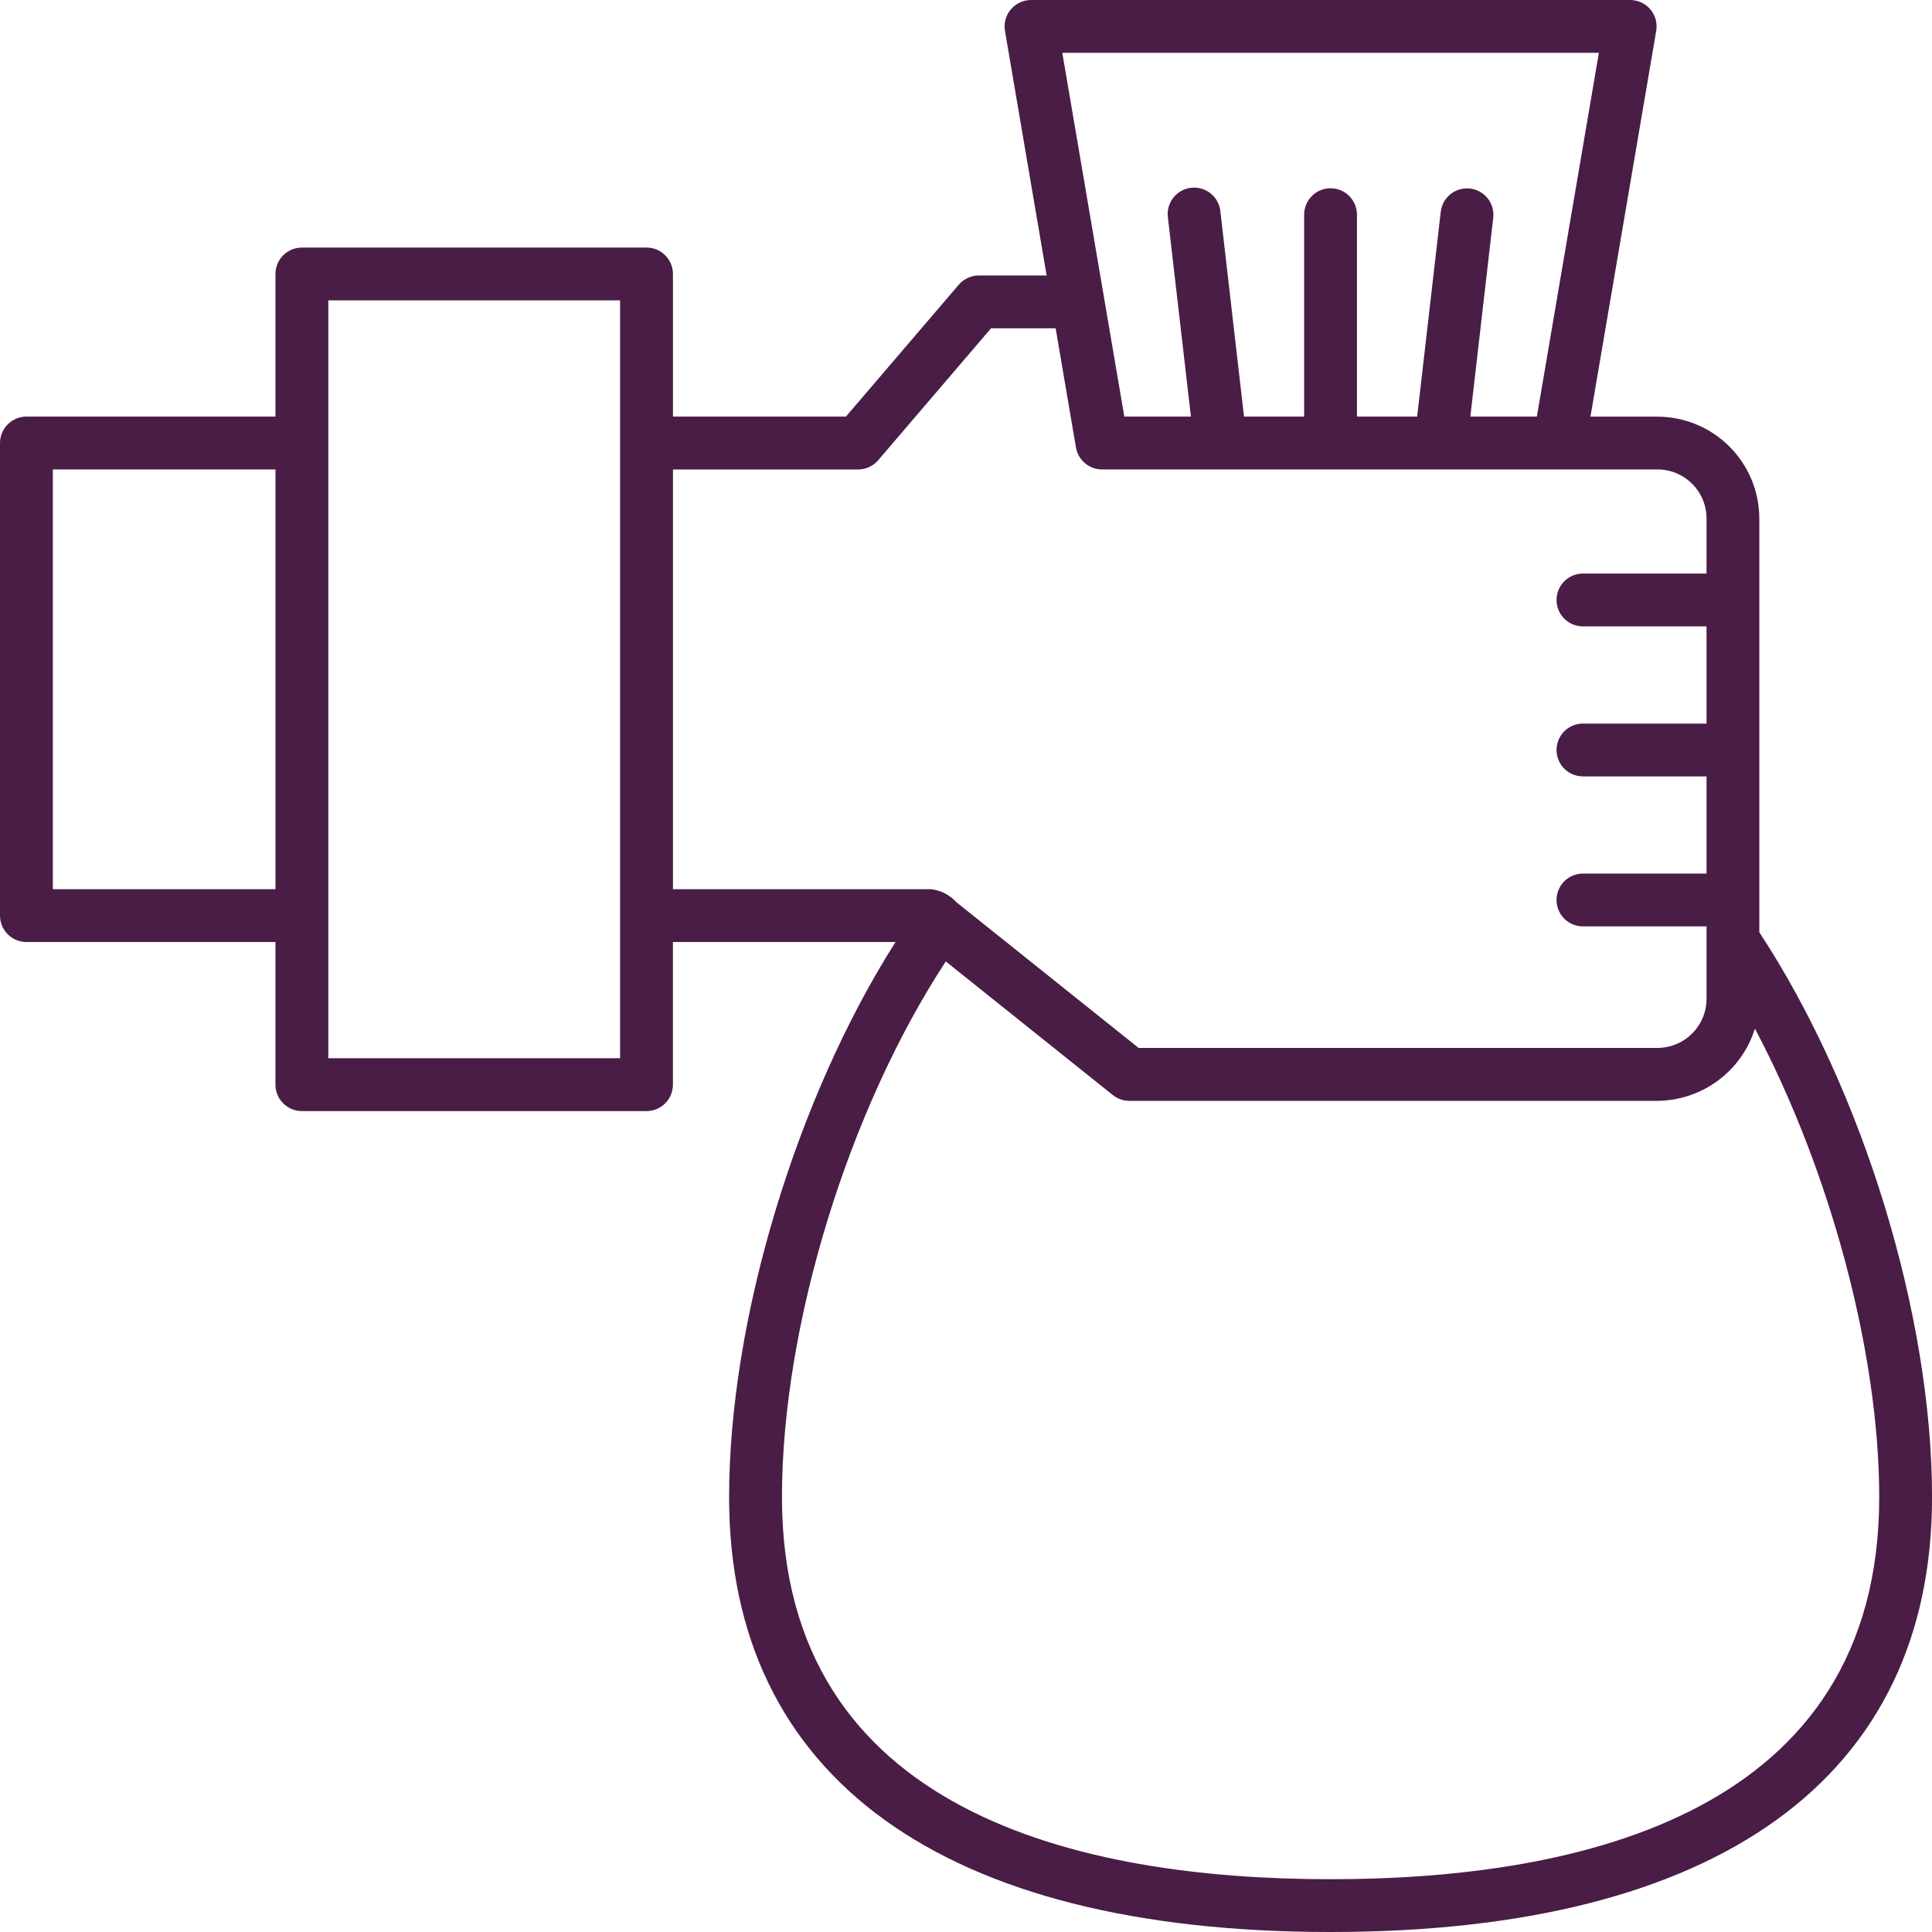
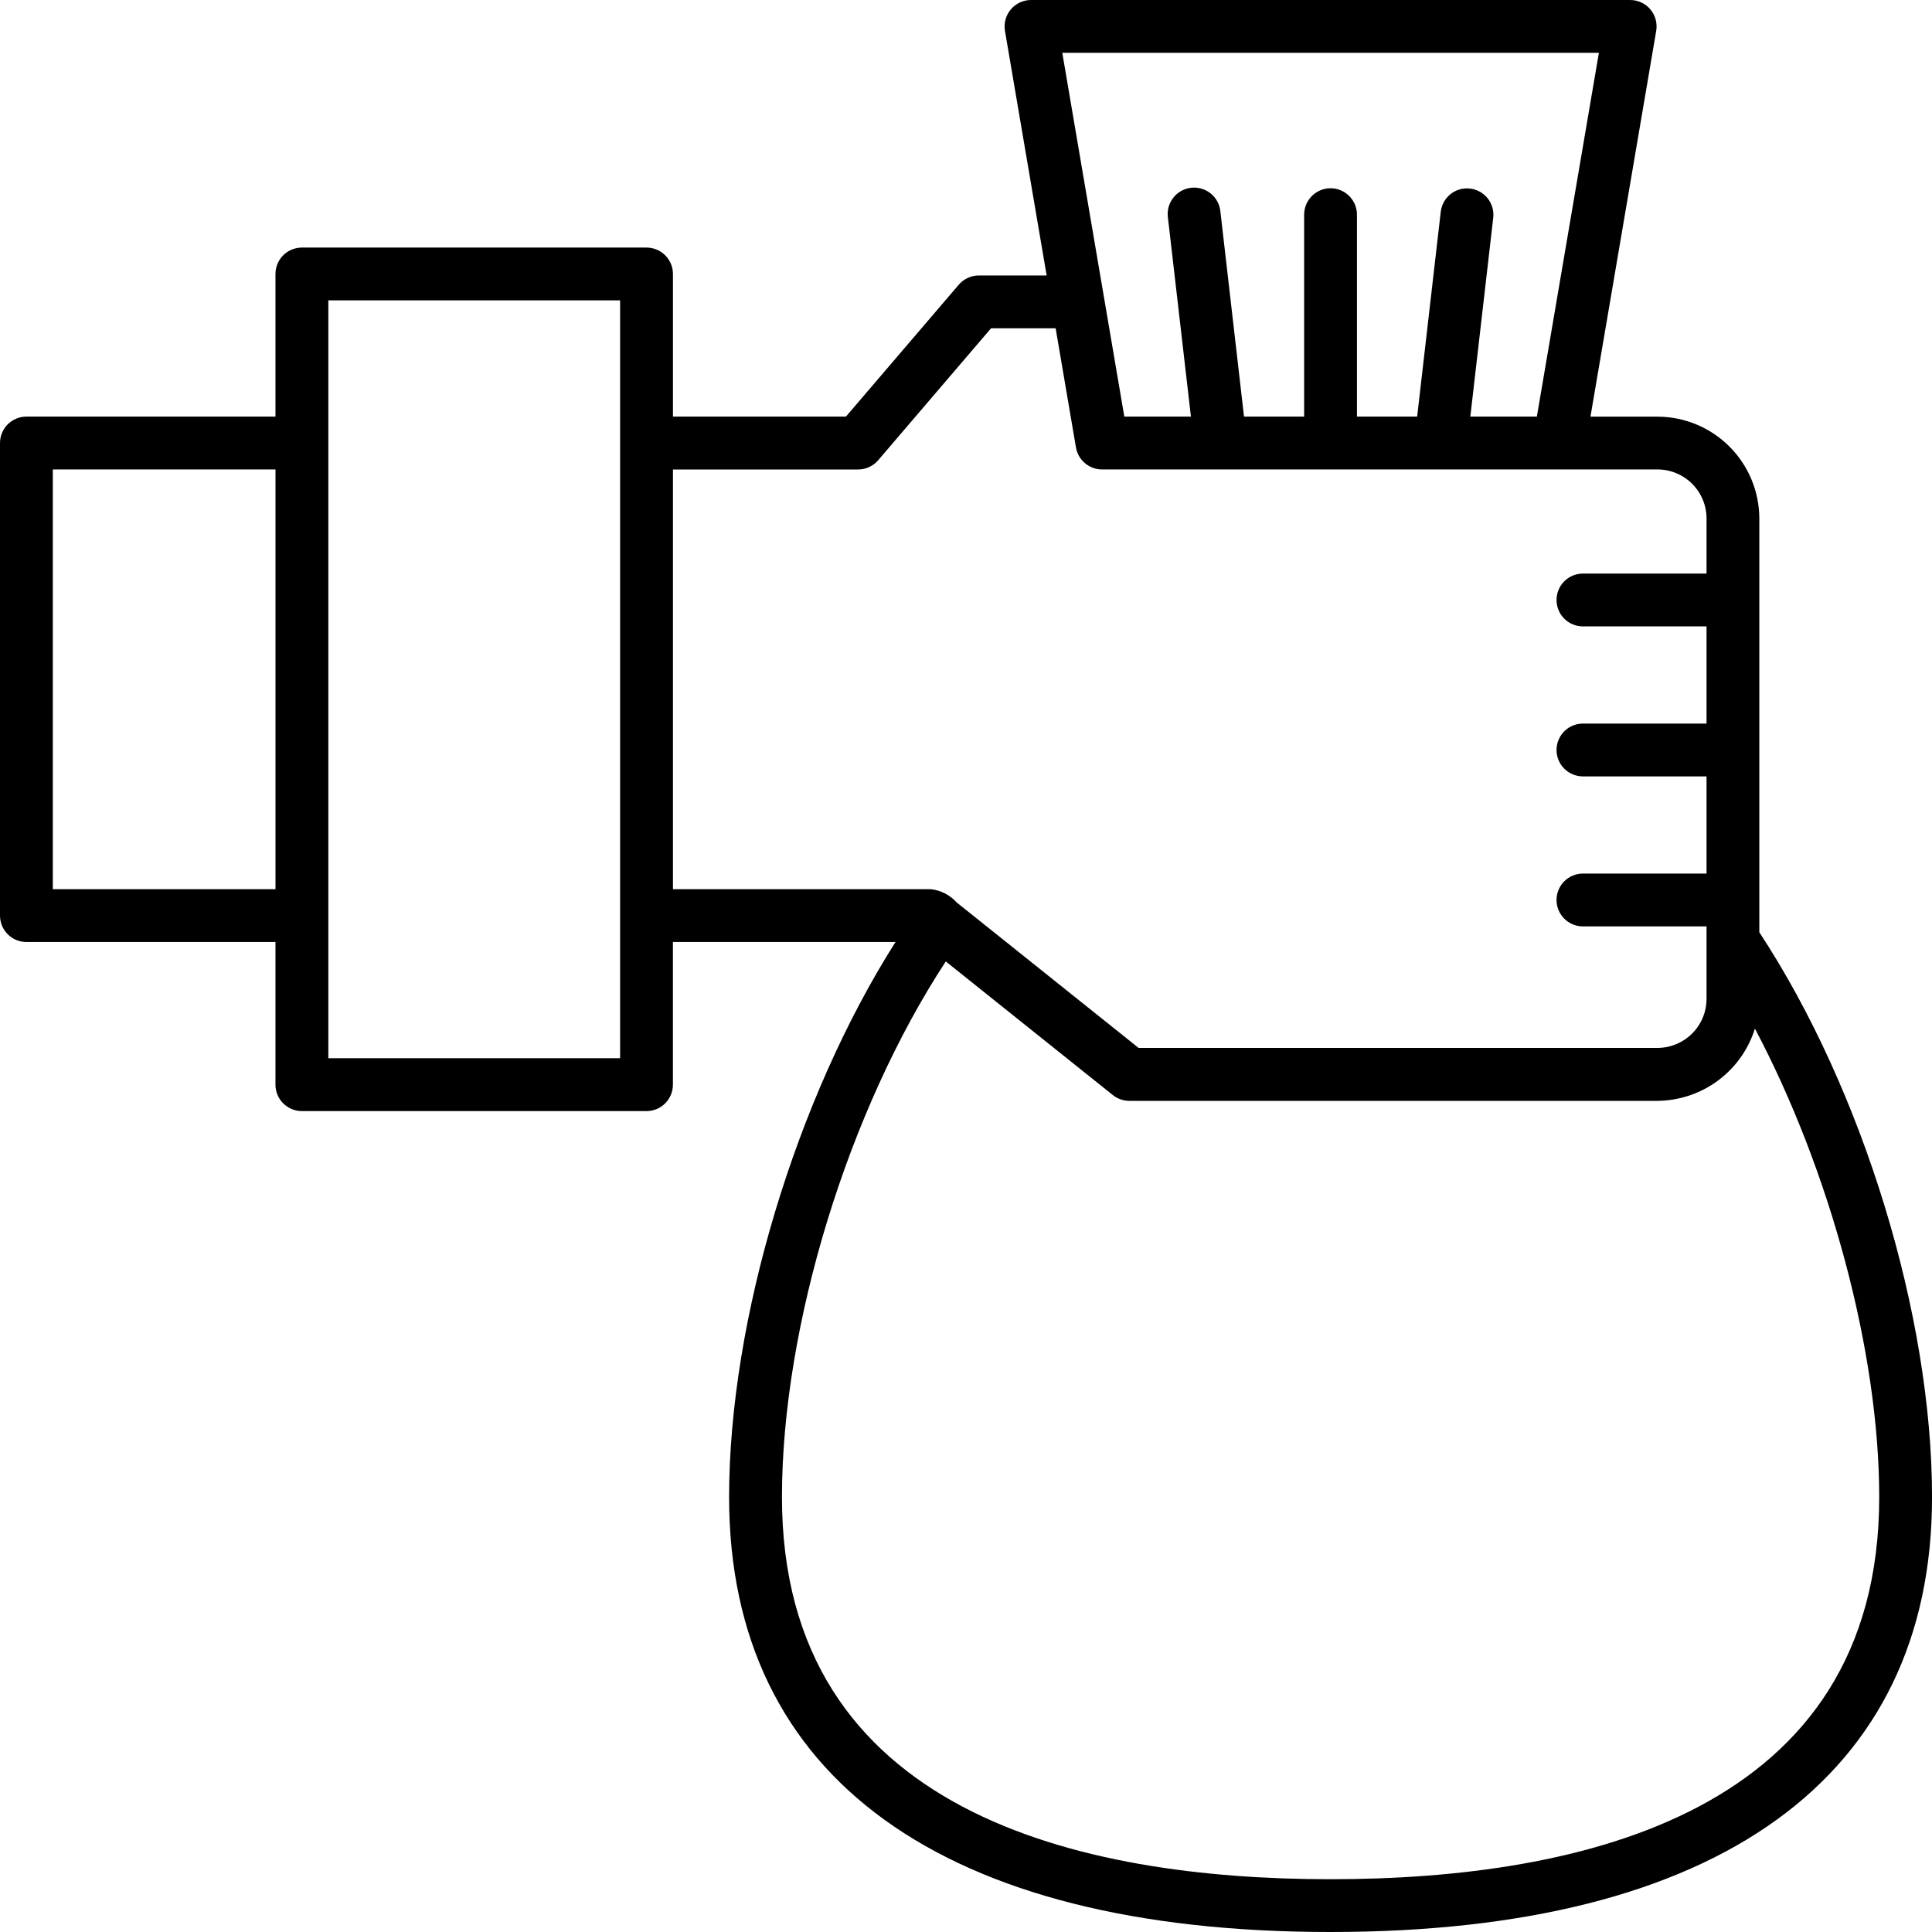
<svg xmlns="http://www.w3.org/2000/svg" width="50" height="50" viewBox="0 0 50 50" fill="none">
-   <path d="M45.531 24.127V13.42C45.53 12.721 45.252 12.051 44.757 11.556C44.263 11.062 43.593 10.784 42.894 10.783H41.161L42.863 0.797C42.879 0.699 42.874 0.599 42.848 0.503C42.822 0.407 42.775 0.318 42.711 0.242C42.646 0.166 42.566 0.105 42.476 0.064C42.386 0.022 42.288 4.64361e-05 42.188 0L26.683 0C26.583 4.64361e-05 26.485 0.022 26.395 0.064C26.305 0.105 26.225 0.166 26.161 0.242C26.096 0.318 26.05 0.407 26.023 0.503C25.997 0.599 25.992 0.699 26.008 0.797L27.087 7.129H25.333C25.234 7.129 25.137 7.15 25.047 7.192C24.957 7.233 24.877 7.293 24.813 7.368L21.893 10.781H17.416V7.091C17.416 7.001 17.398 6.912 17.364 6.829C17.329 6.746 17.279 6.671 17.215 6.607C17.152 6.544 17.077 6.493 16.994 6.459C16.911 6.425 16.822 6.407 16.732 6.407H7.813C7.723 6.407 7.634 6.425 7.551 6.459C7.468 6.493 7.393 6.544 7.329 6.607C7.266 6.671 7.215 6.746 7.181 6.829C7.147 6.912 7.129 7.001 7.129 7.091V10.781H0.684C0.594 10.781 0.505 10.799 0.422 10.834C0.339 10.868 0.263 10.919 0.2 10.982C0.136 11.046 0.086 11.121 0.052 11.205C0.017 11.288 -0 11.377 1.78592e-06 11.467V23.695C-4.95652e-05 23.785 0.018 23.874 0.052 23.957C0.086 24.04 0.137 24.116 0.2 24.179C0.264 24.242 0.339 24.293 0.422 24.327C0.505 24.361 0.594 24.379 0.684 24.379H7.129V28.071C7.129 28.161 7.147 28.25 7.181 28.333C7.215 28.416 7.266 28.491 7.329 28.555C7.393 28.618 7.468 28.668 7.551 28.703C7.634 28.737 7.723 28.755 7.813 28.755H16.731C16.821 28.755 16.91 28.737 16.992 28.703C17.076 28.668 17.151 28.618 17.214 28.555C17.278 28.491 17.328 28.416 17.363 28.333C17.397 28.25 17.415 28.161 17.415 28.071V24.379H23.176C20.612 28.414 18.869 34.156 18.869 38.745C18.869 46.003 24.397 50 34.434 50C44.472 50 50.001 46.003 50.001 38.745C50.001 34.042 48.209 28.201 45.531 24.127ZM41.379 1.367L39.774 10.781H38.052L38.645 5.633C38.665 5.453 38.612 5.273 38.5 5.132C38.387 4.991 38.223 4.9 38.044 4.88C37.864 4.859 37.684 4.91 37.542 5.022C37.4 5.134 37.309 5.297 37.287 5.476L36.676 10.781H35.118V5.556C35.118 5.375 35.046 5.201 34.918 5.073C34.79 4.944 34.616 4.872 34.434 4.872C34.253 4.872 34.079 4.944 33.951 5.073C33.823 5.201 33.751 5.375 33.751 5.556V10.781H32.195L31.584 5.477C31.576 5.387 31.549 5.298 31.507 5.218C31.464 5.137 31.405 5.066 31.335 5.009C31.264 4.951 31.182 4.908 31.095 4.883C31.007 4.857 30.916 4.849 30.825 4.86C30.734 4.87 30.647 4.899 30.567 4.943C30.488 4.988 30.418 5.048 30.362 5.121C30.307 5.193 30.266 5.275 30.242 5.363C30.219 5.451 30.213 5.543 30.226 5.634L30.821 10.781H29.097L28.571 7.695L27.492 1.367H41.379ZM1.367 23.012V12.149H7.13V23.012H1.367ZM16.048 27.387H8.497V7.774H16.048V27.387ZM17.416 12.15H22.208C22.307 12.15 22.404 12.129 22.494 12.087C22.584 12.046 22.663 11.986 22.727 11.911L25.648 8.496H27.32L27.846 11.582C27.874 11.741 27.956 11.885 28.08 11.988C28.203 12.092 28.359 12.149 28.52 12.149H42.895C43.232 12.149 43.555 12.283 43.793 12.521C44.031 12.759 44.165 13.082 44.165 13.418V14.844H40.967C40.785 14.844 40.611 14.916 40.483 15.044C40.355 15.172 40.283 15.346 40.283 15.528C40.283 15.709 40.355 15.883 40.483 16.011C40.611 16.139 40.785 16.211 40.967 16.211H44.165V18.726H40.967C40.785 18.726 40.611 18.798 40.483 18.926C40.355 19.055 40.283 19.229 40.283 19.41C40.283 19.591 40.355 19.765 40.483 19.893C40.611 20.021 40.785 20.093 40.967 20.093H44.165V22.608H40.967C40.785 22.608 40.611 22.68 40.483 22.808C40.355 22.936 40.283 23.11 40.283 23.292C40.283 23.473 40.355 23.647 40.483 23.775C40.611 23.903 40.785 23.975 40.967 23.975H44.165V25.85C44.165 26.187 44.031 26.509 43.793 26.747C43.555 26.985 43.232 27.119 42.895 27.12H29.467L24.756 23.353C24.584 23.162 24.348 23.041 24.092 23.012H17.416V12.15ZM34.436 48.634C27.958 48.634 20.237 46.918 20.237 38.746C20.237 34.303 21.961 28.718 24.477 24.882L28.8 28.34C28.921 28.437 29.072 28.49 29.227 28.49H42.894C43.458 28.485 44.007 28.302 44.46 27.966C44.914 27.63 45.249 27.159 45.417 26.62C47.357 30.287 48.634 34.987 48.634 38.746C48.634 46.917 40.913 48.634 34.436 48.634Z" fill="#491D46" />
+   <path d="M45.531 24.127V13.42C45.53 12.721 45.252 12.051 44.757 11.556C44.263 11.062 43.593 10.784 42.894 10.783H41.161L42.863 0.797C42.879 0.699 42.874 0.599 42.848 0.503C42.822 0.407 42.775 0.318 42.711 0.242C42.646 0.166 42.566 0.105 42.476 0.064C42.386 0.022 42.288 4.64361e-05 42.188 0L26.683 0C26.583 4.64361e-05 26.485 0.022 26.395 0.064C26.305 0.105 26.225 0.166 26.161 0.242C26.096 0.318 26.05 0.407 26.023 0.503C25.997 0.599 25.992 0.699 26.008 0.797L27.087 7.129H25.333C25.234 7.129 25.137 7.15 25.047 7.192C24.957 7.233 24.877 7.293 24.813 7.368L21.893 10.781H17.416V7.091C17.416 7.001 17.398 6.912 17.364 6.829C17.329 6.746 17.279 6.671 17.215 6.607C17.152 6.544 17.077 6.493 16.994 6.459C16.911 6.425 16.822 6.407 16.732 6.407H7.813C7.723 6.407 7.634 6.425 7.551 6.459C7.468 6.493 7.393 6.544 7.329 6.607C7.266 6.671 7.215 6.746 7.181 6.829C7.147 6.912 7.129 7.001 7.129 7.091V10.781H0.684C0.594 10.781 0.505 10.799 0.422 10.834C0.339 10.868 0.263 10.919 0.2 10.982C0.136 11.046 0.086 11.121 0.052 11.205C0.017 11.288 -0 11.377 1.78592e-06 11.467V23.695C-4.95652e-05 23.785 0.018 23.874 0.052 23.957C0.086 24.04 0.137 24.116 0.2 24.179C0.264 24.242 0.339 24.293 0.422 24.327C0.505 24.361 0.594 24.379 0.684 24.379H7.129V28.071C7.129 28.161 7.147 28.25 7.181 28.333C7.215 28.416 7.266 28.491 7.329 28.555C7.393 28.618 7.468 28.668 7.551 28.703C7.634 28.737 7.723 28.755 7.813 28.755H16.731C16.821 28.755 16.91 28.737 16.992 28.703C17.076 28.668 17.151 28.618 17.214 28.555C17.278 28.491 17.328 28.416 17.363 28.333C17.397 28.25 17.415 28.161 17.415 28.071V24.379H23.176C20.612 28.414 18.869 34.156 18.869 38.745C18.869 46.003 24.397 50 34.434 50C44.472 50 50.001 46.003 50.001 38.745C50.001 34.042 48.209 28.201 45.531 24.127ZM41.379 1.367L39.774 10.781H38.052L38.645 5.633C38.665 5.453 38.612 5.273 38.5 5.132C38.387 4.991 38.223 4.9 38.044 4.88C37.864 4.859 37.684 4.91 37.542 5.022C37.4 5.134 37.309 5.297 37.287 5.476L36.676 10.781H35.118V5.556C35.118 5.375 35.046 5.201 34.918 5.073C34.79 4.944 34.616 4.872 34.434 4.872C34.253 4.872 34.079 4.944 33.951 5.073C33.823 5.201 33.751 5.375 33.751 5.556V10.781H32.195L31.584 5.477C31.576 5.387 31.549 5.298 31.507 5.218C31.464 5.137 31.405 5.066 31.335 5.009C31.264 4.951 31.182 4.908 31.095 4.883C31.007 4.857 30.916 4.849 30.825 4.86C30.734 4.87 30.647 4.899 30.567 4.943C30.488 4.988 30.418 5.048 30.362 5.121C30.307 5.193 30.266 5.275 30.242 5.363C30.219 5.451 30.213 5.543 30.226 5.634L30.821 10.781H29.097L28.571 7.695L27.492 1.367H41.379ZM1.367 23.012V12.149H7.13V23.012H1.367ZM16.048 27.387H8.497V7.774H16.048V27.387ZM17.416 12.15H22.208C22.307 12.15 22.404 12.129 22.494 12.087C22.584 12.046 22.663 11.986 22.727 11.911L25.648 8.496H27.32L27.846 11.582C27.874 11.741 27.956 11.885 28.08 11.988C28.203 12.092 28.359 12.149 28.52 12.149H42.895C43.232 12.149 43.555 12.283 43.793 12.521C44.031 12.759 44.165 13.082 44.165 13.418V14.844H40.967C40.785 14.844 40.611 14.916 40.483 15.044C40.355 15.172 40.283 15.346 40.283 15.528C40.283 15.709 40.355 15.883 40.483 16.011C40.611 16.139 40.785 16.211 40.967 16.211H44.165V18.726H40.967C40.785 18.726 40.611 18.798 40.483 18.926C40.355 19.055 40.283 19.229 40.283 19.41C40.283 19.591 40.355 19.765 40.483 19.893C40.611 20.021 40.785 20.093 40.967 20.093H44.165V22.608H40.967C40.785 22.608 40.611 22.68 40.483 22.808C40.355 22.936 40.283 23.11 40.283 23.292C40.283 23.473 40.355 23.647 40.483 23.775C40.611 23.903 40.785 23.975 40.967 23.975H44.165V25.85C44.165 26.187 44.031 26.509 43.793 26.747C43.555 26.985 43.232 27.119 42.895 27.12H29.467L24.756 23.353C24.584 23.162 24.348 23.041 24.092 23.012H17.416V12.15ZM34.436 48.634C27.958 48.634 20.237 46.918 20.237 38.746C20.237 34.303 21.961 28.718 24.477 24.882L28.8 28.34C28.921 28.437 29.072 28.49 29.227 28.49H42.894C43.458 28.485 44.007 28.302 44.46 27.966C44.914 27.63 45.249 27.159 45.417 26.62C47.357 30.287 48.634 34.987 48.634 38.746C48.634 46.917 40.913 48.634 34.436 48.634Z" fill="currentColor" />
</svg>
